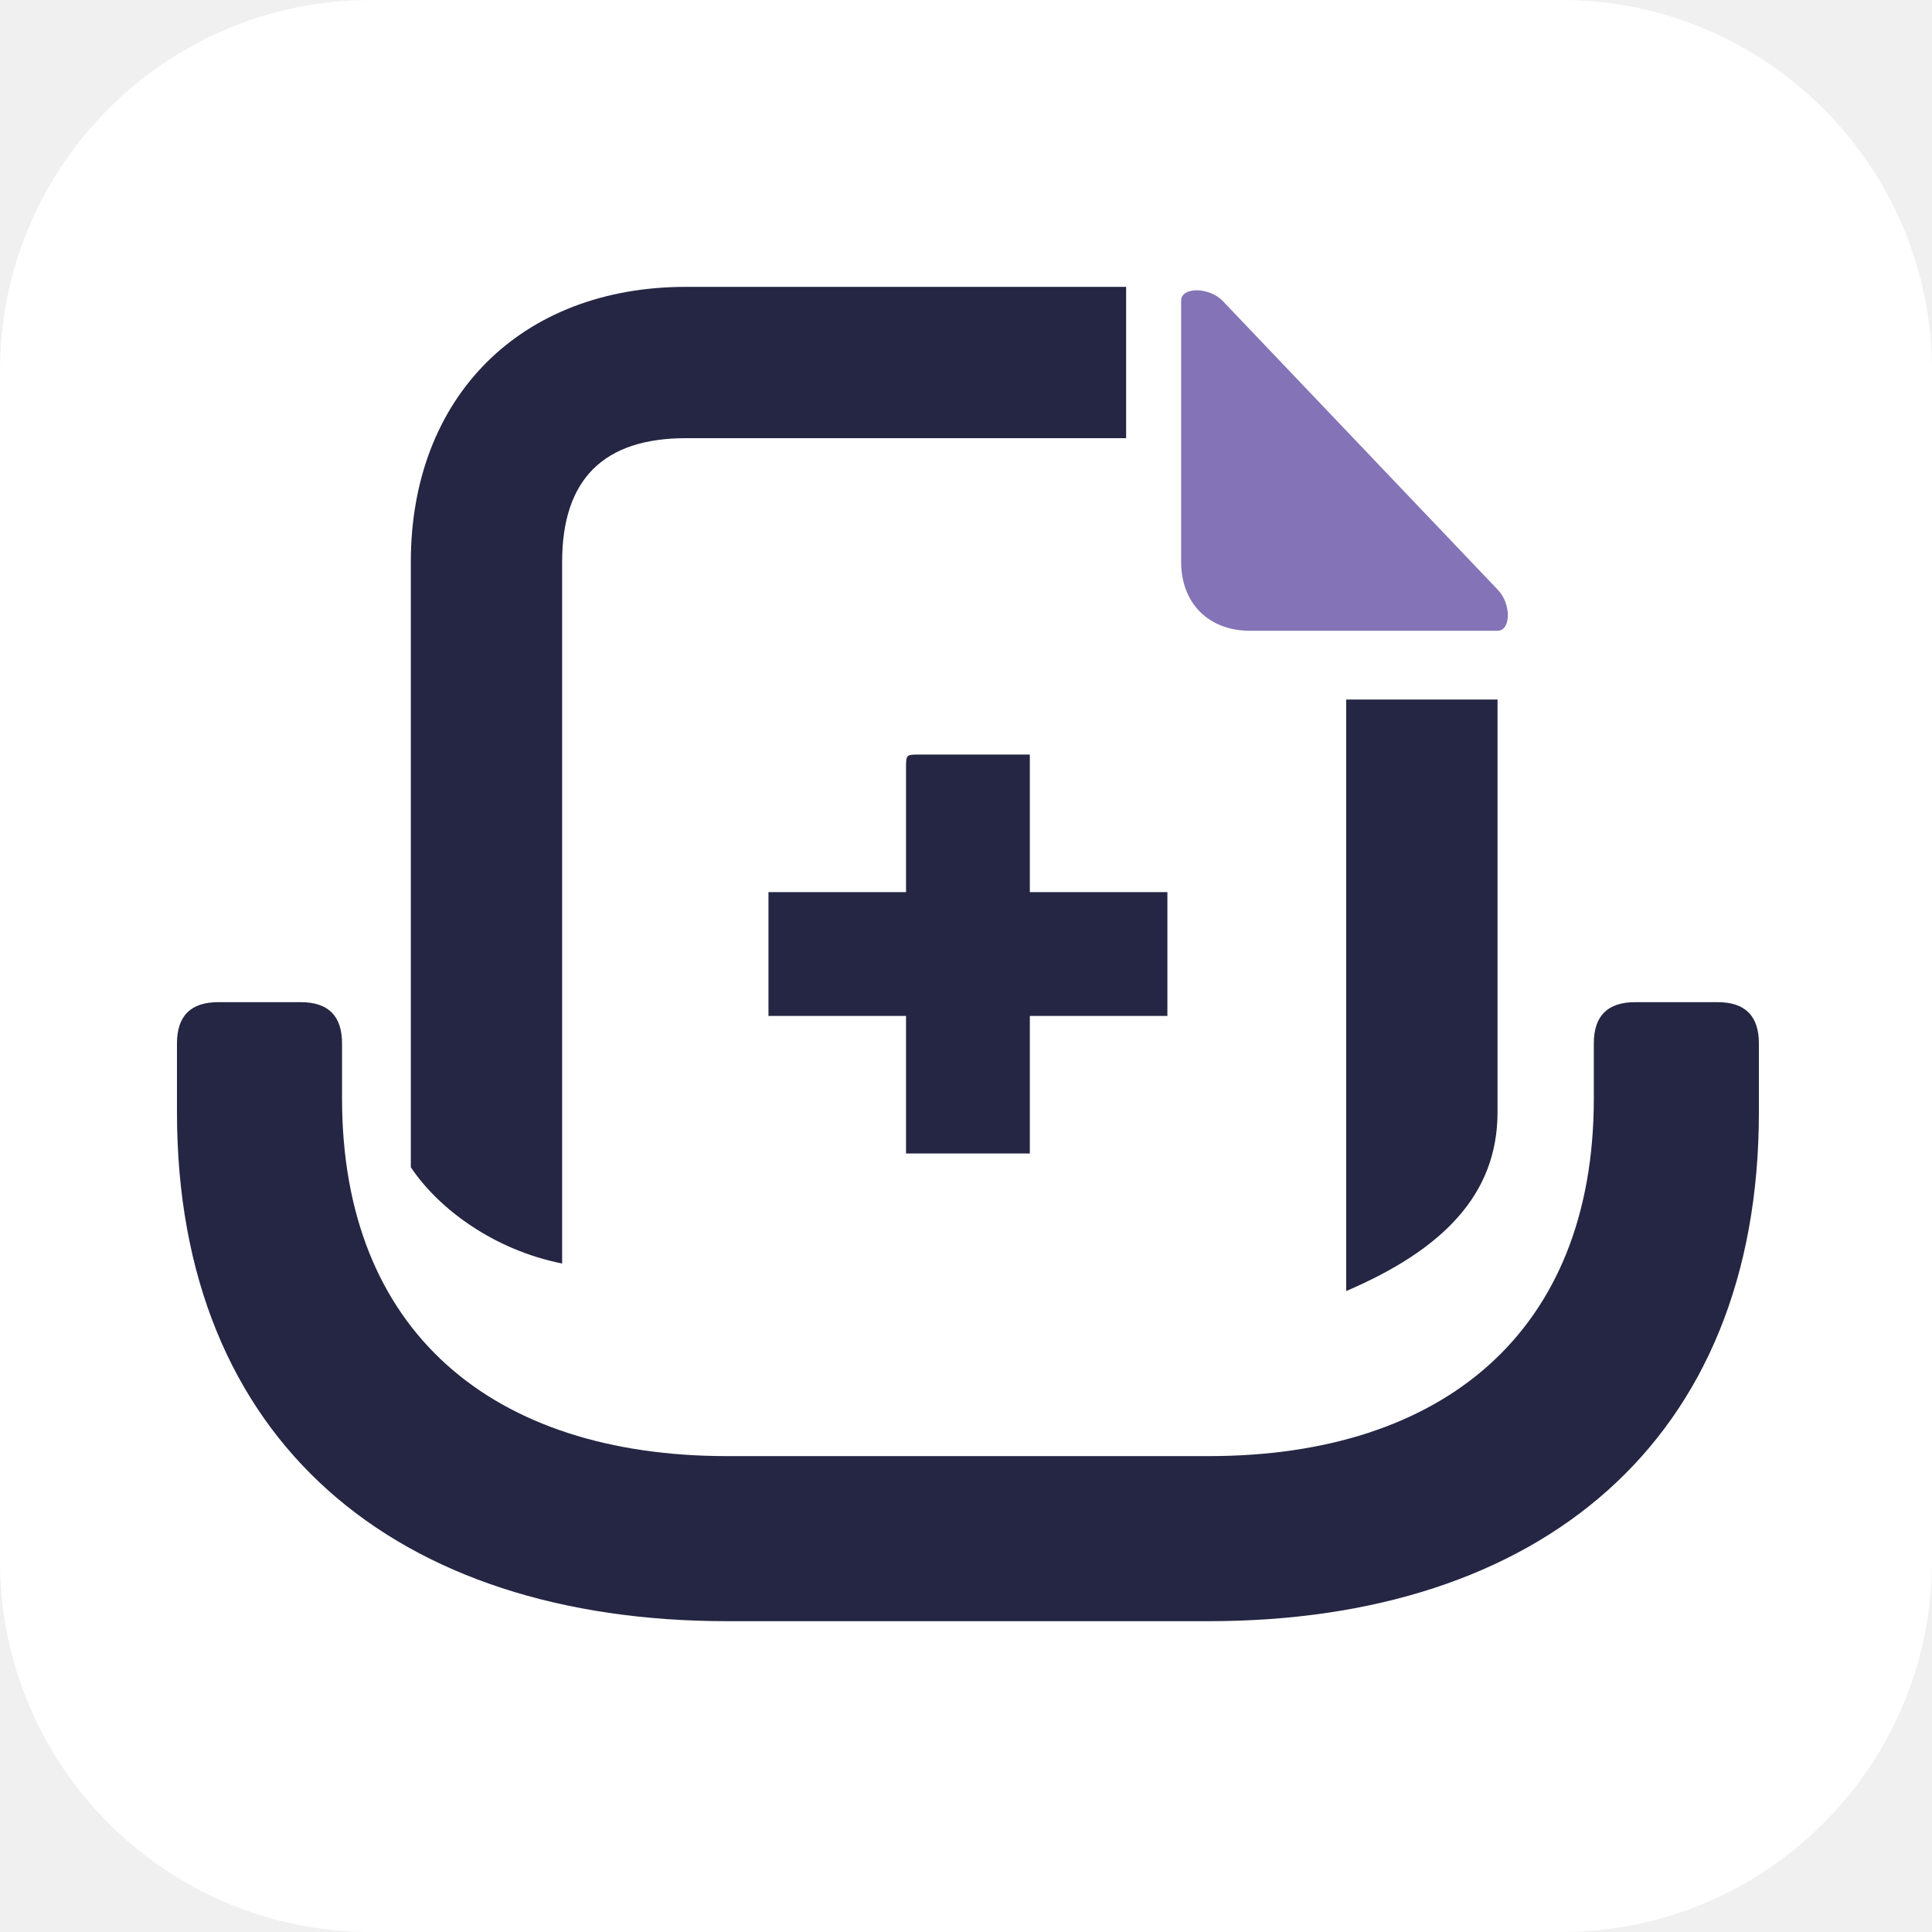
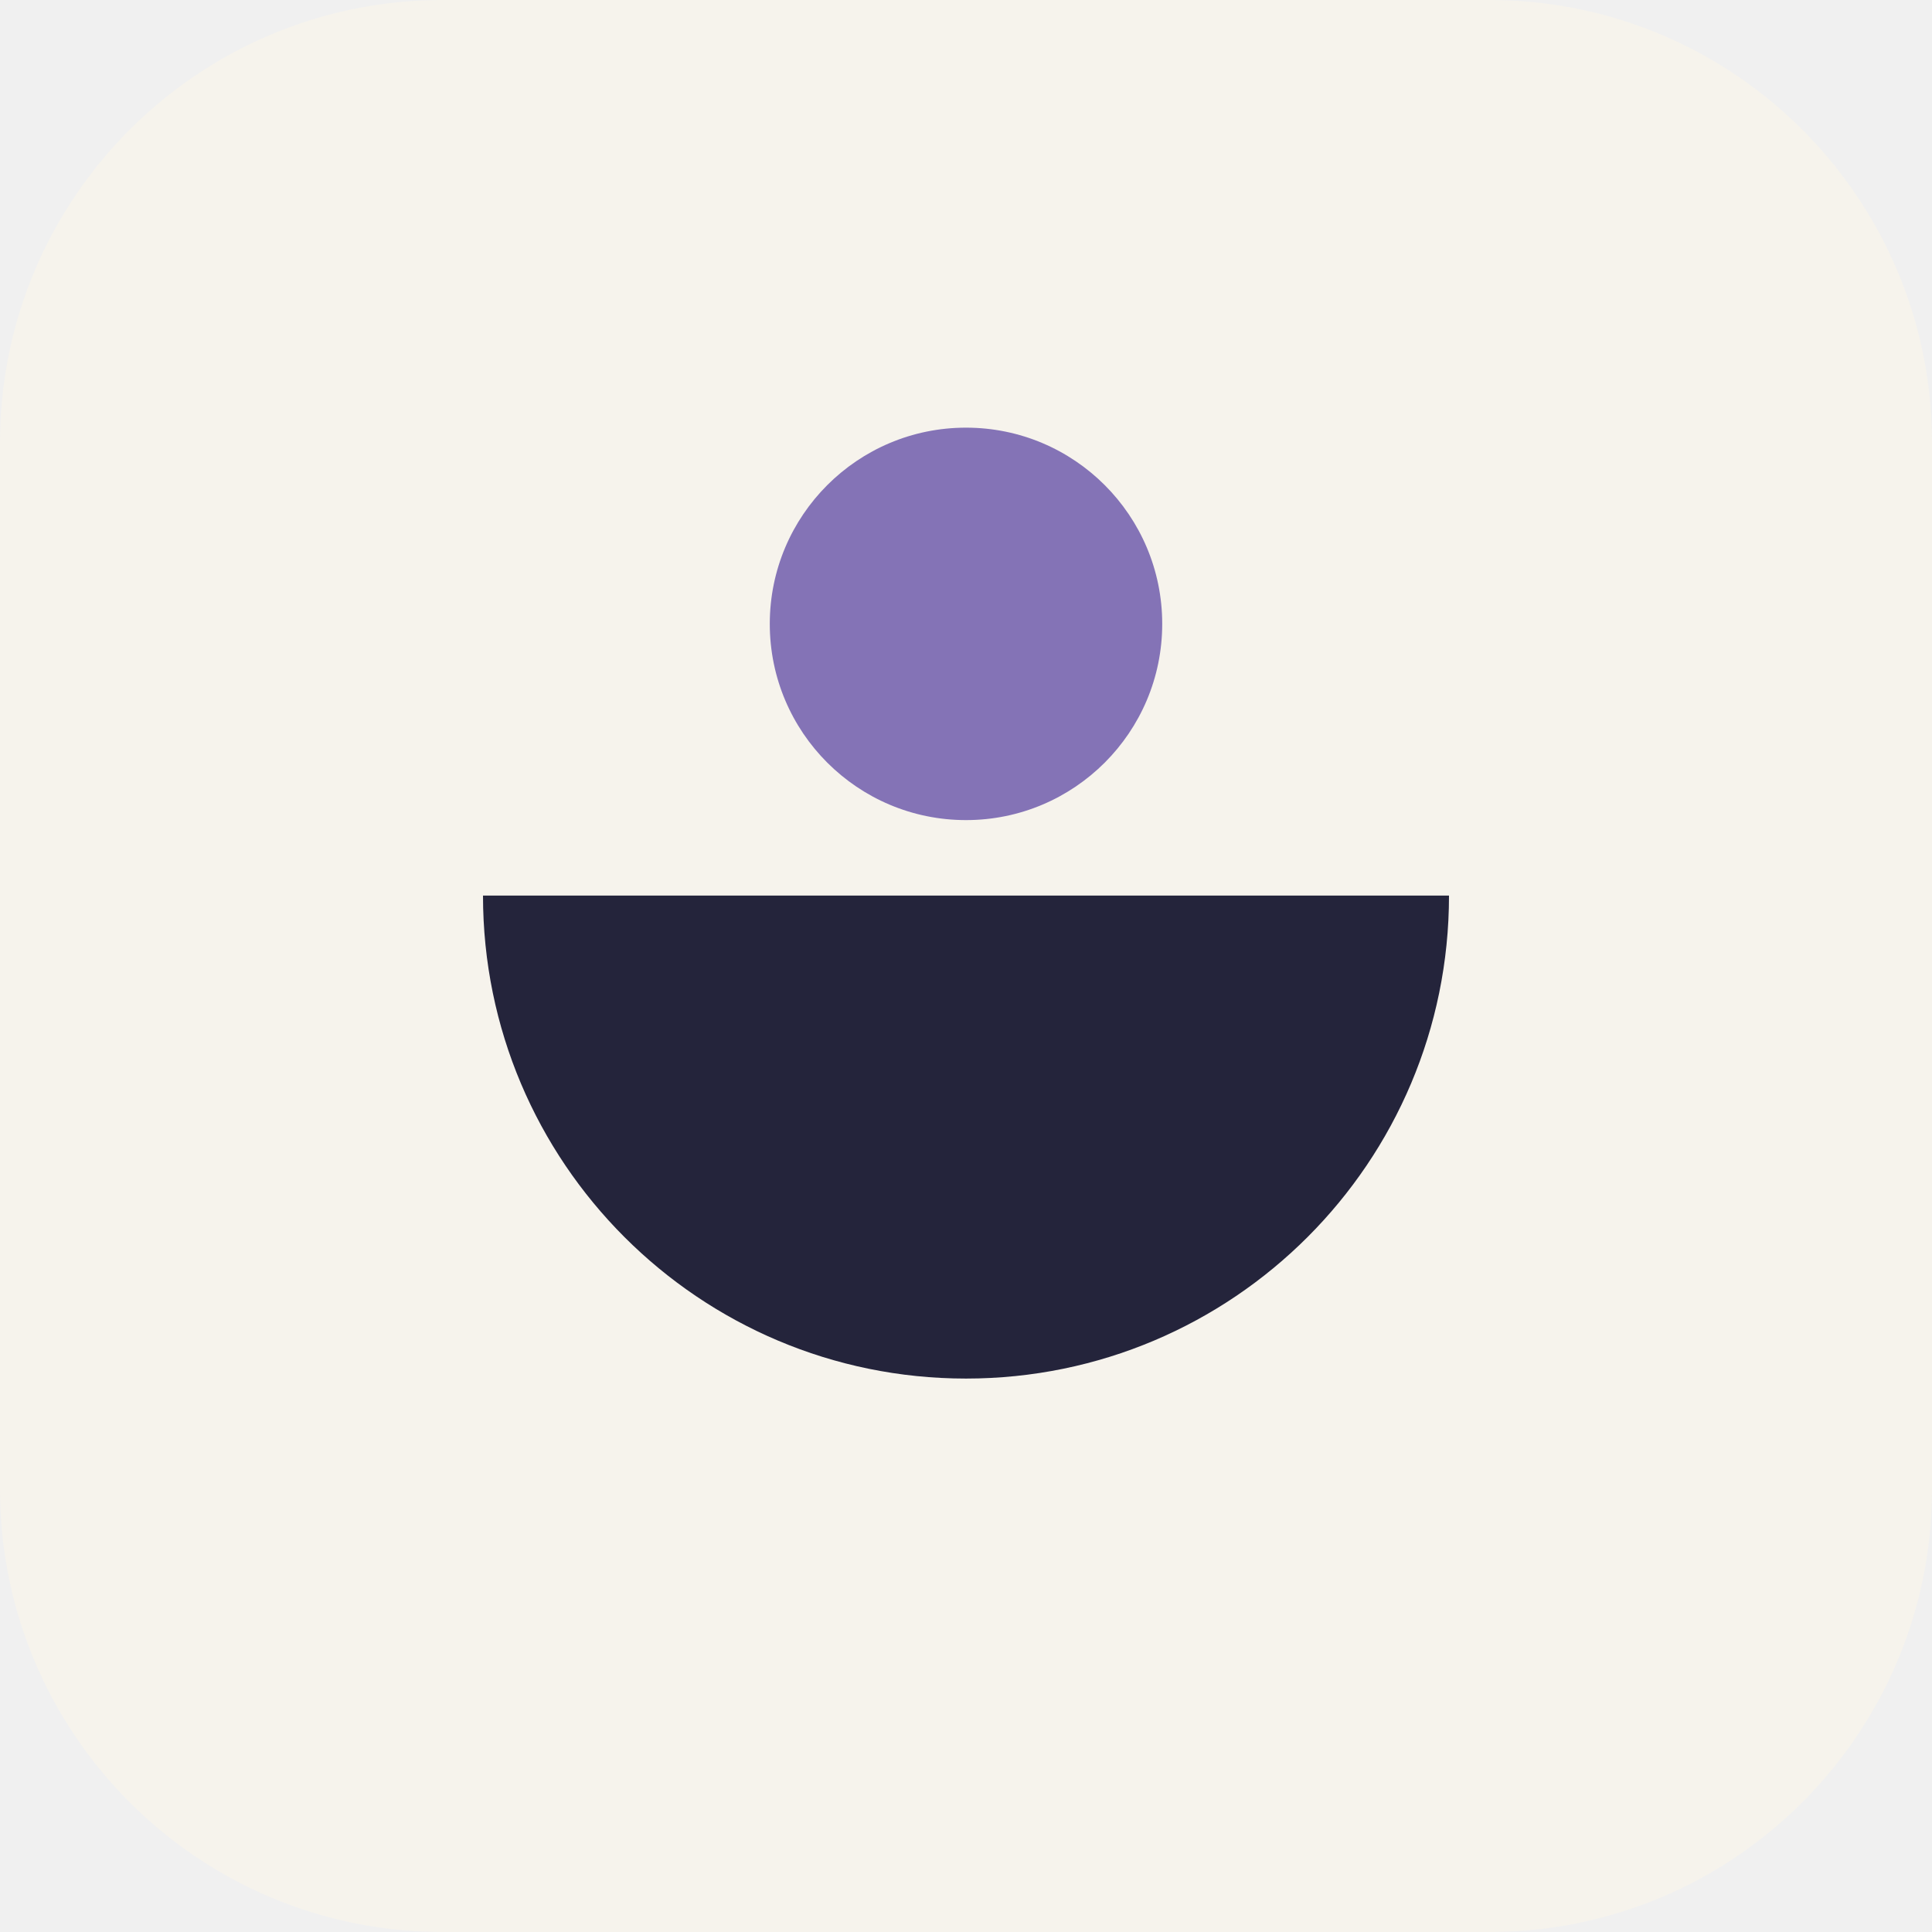
- <svg xmlns="http://www.w3.org/2000/svg" viewBox="0 0 125 125">
-   <rect width="125" height="125" rx="24" fill="#fff" />
-   <g transform="translate(7 15) scale(.89)">
-     <g fill="#252643">
-       <path d="M22 68V24c0-12 8-20 20-20h32v11H42c-6 0-9 3-9 9v51c-5-1-9-4-11-7Z" />
-       <path d="M90 34h11v30c0 6-4 10-11 13Z" />
-       <path d="M8 56h6c2 0 3 1 3 3v4c0 17 11 26 28 26h35c17 0 28-9 28-26v-4c0-2 1-3 3-3h6c2 0 3 1 3 3v5c0 24-16 37-40 37H45C21 101 5 88 5 64v-5c0-2 1-3 3-3Z" />
-       <path d="M59 38h8v10h10v9H67v10h-9V57H48v-9h10v-9c0-1 0-1 1-1Z" />
-     </g>
-     <path fill="#8473b6" d="M78 5c0-1 2-1 3 0l20 21c1 1 1 3 0 3H83c-3 0-5-2-5-5Z" />
+ <svg xmlns="http://www.w3.org/2000/svg" viewBox="0 0 48 48">
+   <rect width="48" height="48" rx="11" fill="#f6f3ec" />
+   <g transform="translate(6 5) scale(.75)">
+     <path d="M8 23h32a16 16 0 0 1-32 0Z" fill="#24243b" />
+     <circle cx="24" cy="14" r="6.5" fill="#8473b6" />
  </g>
</svg>
